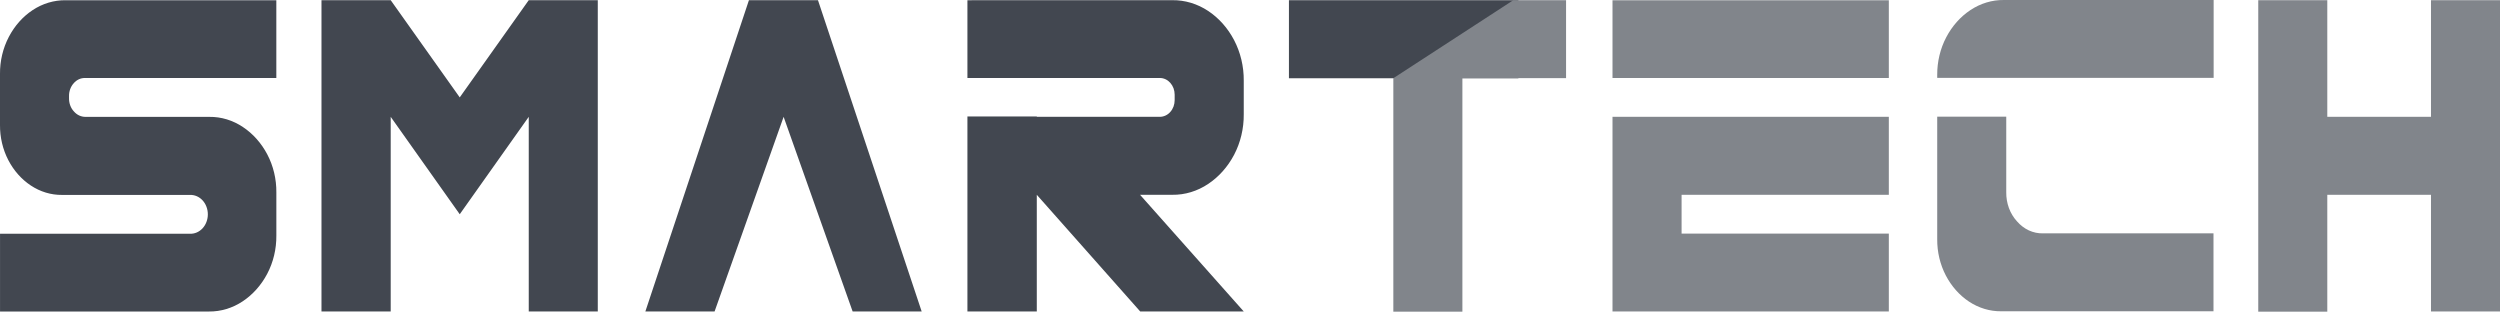
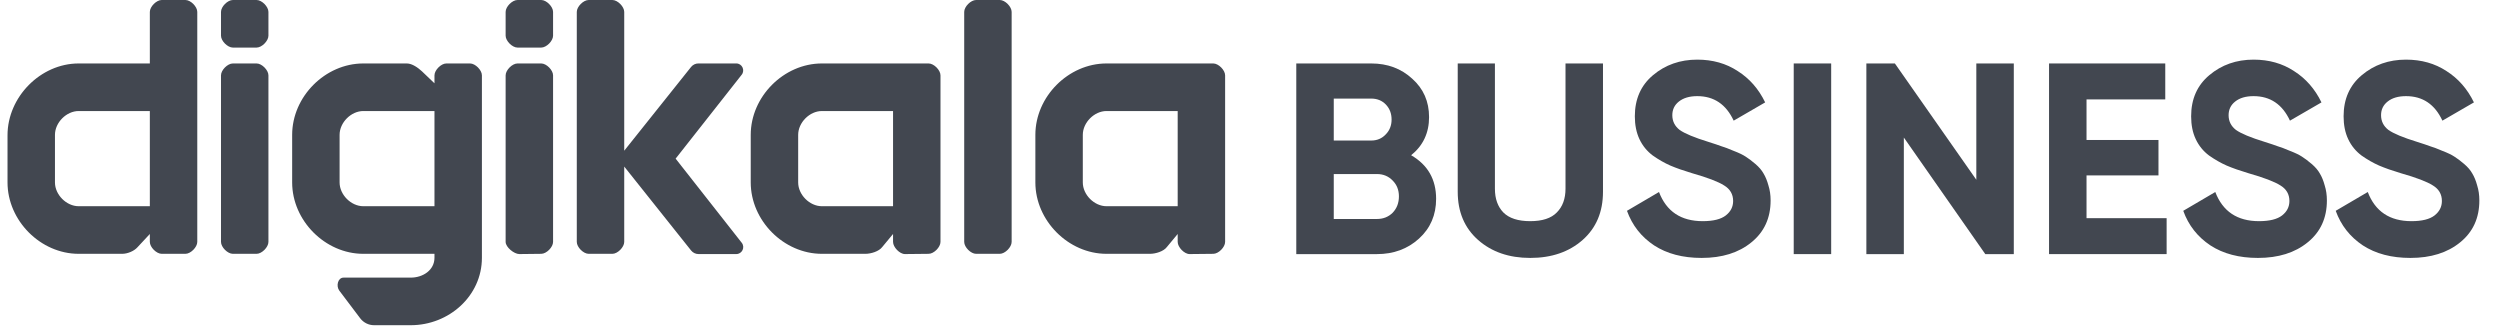
- <svg xmlns="http://www.w3.org/2000/svg" width="96" height="12" viewBox="0 0 96 12" fill="none">
-   <path d="M58.307 0.008H49.495V3.005H58.307V0.008Z" fill="#424750" />
-   <path d="M0 2.844C-0.005 2.342 0.113 1.847 0.34 1.415C0.561 0.992 0.874 0.64 1.249 0.391C1.633 0.136 2.072 0.004 2.518 0.009H10.611V2.995H3.266C3.184 2.993 3.103 3.01 3.028 3.045C2.953 3.08 2.885 3.132 2.829 3.198C2.771 3.262 2.726 3.339 2.695 3.423C2.665 3.507 2.649 3.597 2.651 3.688V3.773C2.649 3.868 2.665 3.961 2.697 4.048C2.729 4.136 2.777 4.214 2.838 4.279C2.896 4.346 2.965 4.399 3.042 4.435C3.118 4.47 3.201 4.488 3.284 4.488H8.039C8.494 4.482 8.941 4.618 9.331 4.88C9.716 5.136 10.037 5.497 10.264 5.93C10.497 6.372 10.617 6.878 10.612 7.392V9.045C10.617 9.562 10.495 10.071 10.26 10.516C10.031 10.95 9.708 11.312 9.322 11.569C8.929 11.831 8.479 11.967 8.022 11.962H0.001V8.976H7.297C7.385 8.979 7.474 8.962 7.557 8.926C7.639 8.89 7.715 8.836 7.779 8.767C7.843 8.697 7.894 8.614 7.928 8.522C7.963 8.43 7.981 8.331 7.981 8.231C7.981 8.13 7.963 8.031 7.928 7.939C7.894 7.847 7.843 7.764 7.779 7.694C7.715 7.625 7.639 7.571 7.557 7.535C7.474 7.499 7.385 7.482 7.297 7.485H2.383C1.961 7.49 1.546 7.364 1.183 7.123C0.826 6.887 0.529 6.552 0.32 6.15C0.106 5.74 -0.004 5.271 0 4.795V2.844ZM17.654 3.74L20.304 0.007H22.955V11.96H20.304V4.486L17.654 8.227L15.003 4.486V11.96H12.345V0.007H15.003L17.654 3.74ZM28.759 0.007H31.41L35.392 11.96H32.741L30.091 4.486L27.44 11.96H24.782L28.759 0.007ZM45.014 0.007C45.5 0.001 45.977 0.144 46.396 0.422C46.806 0.694 47.147 1.079 47.389 1.54C47.636 2.012 47.765 2.551 47.76 3.099V4.389C47.765 4.936 47.636 5.474 47.389 5.945C47.146 6.405 46.805 6.79 46.396 7.062C45.978 7.342 45.5 7.487 45.014 7.48H43.778L47.76 11.96H43.784L39.813 7.48V11.96H37.149V4.473H39.813V4.486H44.537C44.612 4.486 44.686 4.469 44.755 4.437C44.825 4.405 44.887 4.358 44.94 4.298C44.993 4.239 45.035 4.168 45.064 4.09C45.092 4.012 45.107 3.929 45.107 3.844V3.636C45.107 3.552 45.092 3.468 45.064 3.39C45.035 3.313 44.993 3.242 44.94 3.182C44.887 3.123 44.825 3.075 44.755 3.043C44.686 3.011 44.612 2.994 44.537 2.995H37.149V0.009L45.014 0.007Z" fill="#424750" />
-   <path d="M89.368 11.967H86.717V0.007H89.368V4.486H93.35V0.007H96V11.96H93.35V7.481H89.368V11.967ZM53.504 11.967V3.003L58.112 0.007H60.137V3.001H56.156V11.967H53.504ZM72.531 11.96H61.92V4.486H72.531V7.48H64.573V8.971H72.531V11.96ZM85 11.953H76.847C76.412 11.958 75.984 11.829 75.609 11.581C75.242 11.338 74.936 10.992 74.72 10.579C74.5 10.157 74.385 9.675 74.389 9.186V4.48H77.04V7.38C77.037 7.588 77.072 7.795 77.142 7.987C77.213 8.18 77.318 8.353 77.451 8.498C77.58 8.648 77.736 8.767 77.907 8.847C78.079 8.926 78.263 8.965 78.449 8.961H84.998V11.947L85 11.953ZM72.531 2.995H61.92V0.01H72.531V2.995ZM85 2.989H74.389V2.879C74.386 2.37 74.505 1.87 74.735 1.433C74.96 1.002 75.279 0.643 75.661 0.389C76.05 0.13 76.496 -0.005 76.948 0H85.004V2.986L85 2.989Z" fill="#81858B" />
+ <svg xmlns="http://www.w3.org/2000/svg" width="123" height="16" viewBox="0 0 123 16" fill="none">
+   <path fill-rule="evenodd" clip-rule="evenodd" d="M40.437 10.146H43.938V5.463H40.437C39.833 5.463 39.27 6.03 39.27 6.634V8.976C39.27 9.58 39.833 10.146 40.437 10.146ZM54.441 10.146H57.942V5.463H54.441C53.837 5.463 53.274 6.03 53.274 6.634V8.976C53.274 9.58 53.837 10.146 54.441 10.146ZM46.272 3.707V11.902C46.272 12.161 45.947 12.488 45.689 12.488L44.522 12.5C44.264 12.5 43.938 12.161 43.938 11.902V11.512L43.409 12.15C43.247 12.37 42.849 12.488 42.577 12.488H40.437C38.56 12.488 36.936 10.854 36.936 8.976V6.634C36.936 4.755 38.56 3.122 40.437 3.122H45.689C45.947 3.122 46.272 3.449 46.272 3.707ZM60.276 3.707V11.902C60.276 12.161 59.951 12.488 59.693 12.488L58.526 12.5C58.268 12.5 57.942 12.161 57.942 11.902V11.512L57.413 12.15C57.252 12.37 56.853 12.488 56.581 12.488H54.441C52.564 12.488 50.94 10.854 50.94 8.976V6.634C50.94 4.755 52.564 3.122 54.441 3.122H59.693C59.951 3.122 60.276 3.449 60.276 3.707ZM21.376 5.463H17.875C17.271 5.463 16.708 6.03 16.708 6.634V8.976C16.708 9.58 17.271 10.146 17.875 10.146H21.376V5.463ZM23.71 3.707V12.683C23.71 14.562 22.087 16 20.209 16H18.405C18.137 16 17.884 15.874 17.722 15.66L16.695 14.3C16.524 14.074 16.62 13.659 16.903 13.659H20.209C20.813 13.659 21.376 13.287 21.376 12.683V12.488H17.875C15.998 12.488 14.374 10.854 14.374 8.976V6.634C14.374 4.755 15.998 3.122 17.875 3.122H20.015C20.282 3.122 20.574 3.338 20.763 3.512L21.376 4.098V3.707C21.376 3.449 21.702 3.122 21.96 3.122H23.127C23.385 3.122 23.71 3.449 23.71 3.707ZM2.704 8.976C2.704 9.58 3.267 10.146 3.871 10.146H7.372V5.463H3.871C3.267 5.463 2.704 6.03 2.704 6.634V8.976ZM9.123 0C9.381 0 9.706 0.327 9.706 0.585V11.902C9.706 12.161 9.381 12.488 9.123 12.488H7.956C7.697 12.488 7.372 12.161 7.372 11.902V11.512L6.76 12.169C6.595 12.354 6.275 12.488 6.011 12.488H3.871C1.994 12.488 0.37 10.854 0.37 8.976V6.652C0.37 4.773 1.994 3.122 3.871 3.122H7.372V0.585C7.372 0.327 7.697 0 7.956 0H9.123ZM33.241 7.805L36.489 3.68C36.67 3.455 36.51 3.121 36.222 3.121H34.364C34.223 3.121 34.09 3.184 34.002 3.293L30.712 7.415V0.585C30.712 0.327 30.387 0 30.129 0H28.962C28.703 0 28.378 0.327 28.378 0.585V11.902C28.378 12.161 28.703 12.488 28.962 12.488H30.129C30.387 12.488 30.712 12.161 30.712 11.902V8.195L34.003 12.325C34.092 12.436 34.226 12.5 34.367 12.5H36.223C36.512 12.5 36.672 12.166 36.491 11.941L33.241 7.805ZM25.461 0C25.203 0 24.877 0.327 24.877 0.585V1.756C24.877 2.014 25.203 2.341 25.461 2.341H26.628C26.886 2.341 27.211 2.014 27.211 1.756V0.585C27.211 0.327 26.886 0 26.628 0H25.461ZM25.461 3.122C25.203 3.122 24.877 3.449 24.877 3.707V11.902C24.877 12.161 25.294 12.5 25.552 12.5L26.628 12.488C26.886 12.488 27.211 12.161 27.211 11.902V3.707C27.211 3.449 26.886 3.122 26.628 3.122H25.461ZM11.457 0C11.198 0 10.873 0.327 10.873 0.585V1.756C10.873 2.014 11.198 2.341 11.457 2.341H12.624C12.882 2.341 13.207 2.014 13.207 1.756V0.585C13.207 0.327 12.882 0 12.624 0H11.457ZM11.457 3.122C11.198 3.122 10.873 3.449 10.873 3.707V11.902C10.873 12.161 11.198 12.488 11.457 12.488H12.624C12.882 12.488 13.207 12.161 13.207 11.902V3.707C13.207 3.449 12.882 3.122 12.624 3.122H11.457ZM49.773 0.585V11.902C49.773 12.161 49.448 12.488 49.19 12.488H48.023C47.764 12.488 47.439 12.161 47.439 11.902V0.585C47.439 0.327 47.764 0 48.023 0H49.19C49.448 0 49.773 0.327 49.773 0.585Z" fill="#424750" />
+   <path d="M69.428 7.638C70.247 8.111 70.657 8.826 70.657 9.782C70.657 10.577 70.376 11.229 69.815 11.739C69.254 12.248 68.564 12.502 67.745 12.502H63.777V3.122H67.464C68.266 3.122 68.938 3.372 69.481 3.872C70.034 4.364 70.31 4.993 70.31 5.762C70.31 6.539 70.016 7.164 69.428 7.638ZM67.464 4.85H65.621V6.914H67.464C67.749 6.914 67.985 6.816 68.172 6.619C68.368 6.423 68.466 6.177 68.466 5.882C68.466 5.588 68.373 5.342 68.186 5.145C67.999 4.949 67.758 4.85 67.464 4.85ZM67.745 10.774C68.056 10.774 68.315 10.671 68.52 10.466C68.725 10.251 68.827 9.983 68.827 9.661C68.827 9.349 68.725 9.09 68.52 8.884C68.315 8.67 68.056 8.563 67.745 8.563H65.621V10.774H67.745Z" fill="#424750" />
+   <path d="M75.287 12.69C74.245 12.69 73.39 12.395 72.722 11.806C72.054 11.216 71.72 10.425 71.72 9.434V3.122H73.55V9.286C73.55 9.778 73.688 10.166 73.964 10.452C74.249 10.738 74.69 10.881 75.287 10.881C75.884 10.881 76.32 10.738 76.596 10.452C76.881 10.166 77.023 9.778 77.023 9.286V3.122H78.867V9.434C78.867 10.425 78.533 11.216 77.865 11.806C77.197 12.395 76.338 12.69 75.287 12.69Z" fill="#424750" />
+   <path d="M83.72 12.69C82.794 12.69 82.015 12.485 81.383 12.074C80.75 11.654 80.305 11.086 80.047 10.372L81.623 9.447C81.988 10.403 82.705 10.881 83.774 10.881C84.29 10.881 84.669 10.787 84.909 10.6C85.15 10.412 85.27 10.175 85.27 9.889C85.27 9.559 85.123 9.304 84.829 9.125C84.535 8.938 84.01 8.737 83.253 8.522C82.834 8.397 82.478 8.272 82.184 8.147C81.899 8.022 81.61 7.857 81.316 7.651C81.031 7.437 80.813 7.169 80.661 6.847C80.51 6.526 80.434 6.15 80.434 5.722C80.434 4.873 80.733 4.198 81.329 3.698C81.935 3.189 82.661 2.934 83.507 2.934C84.264 2.934 84.927 3.122 85.497 3.497C86.076 3.863 86.526 4.377 86.846 5.038L85.297 5.936C84.923 5.132 84.326 4.73 83.507 4.73C83.124 4.73 82.821 4.819 82.598 4.998C82.385 5.168 82.278 5.391 82.278 5.668C82.278 5.963 82.398 6.204 82.638 6.392C82.888 6.57 83.36 6.767 84.054 6.981C84.339 7.071 84.553 7.142 84.696 7.196C84.847 7.24 85.047 7.316 85.297 7.423C85.555 7.522 85.751 7.616 85.885 7.705C86.027 7.794 86.187 7.915 86.365 8.067C86.543 8.219 86.677 8.375 86.766 8.536C86.864 8.697 86.944 8.893 87.007 9.125C87.078 9.349 87.114 9.594 87.114 9.863C87.114 10.729 86.797 11.417 86.165 11.926C85.542 12.435 84.727 12.69 83.72 12.69Z" fill="#424750" />
+   <path d="M88.251 3.122H90.094V12.502H88.251V3.122Z" fill="#424750" />
+   <path d="M97.235 3.122H99.079V12.502H97.676L93.669 6.767V12.502H91.825V3.122H93.228L97.235 8.844V3.122Z" fill="#424750" />
+   <path d="M102.657 10.734H106.598V12.502H100.813V3.122H106.531V4.891H102.657V6.887H106.197V8.63H102.657V10.734Z" fill="#424750" />
+   <path d="M111.09 12.69C110.164 12.69 109.384 12.485 108.752 12.074C108.12 11.654 107.674 11.086 107.416 10.372L108.992 9.447C109.358 10.403 110.075 10.881 111.143 10.881C111.66 10.881 112.038 10.787 112.279 10.6C112.519 10.412 112.639 10.175 112.639 9.889C112.639 9.559 112.492 9.304 112.199 9.125C111.905 8.938 111.379 8.737 110.622 8.522C110.204 8.397 109.847 8.272 109.554 8.147C109.269 8.022 108.979 7.857 108.685 7.651C108.4 7.437 108.182 7.169 108.031 6.847C107.879 6.526 107.804 6.15 107.804 5.722C107.804 4.873 108.102 4.198 108.699 3.698C109.304 3.189 110.03 2.934 110.876 2.934C111.633 2.934 112.297 3.122 112.866 3.497C113.445 3.863 113.895 4.377 114.216 5.038L112.666 5.936C112.292 5.132 111.695 4.73 110.876 4.73C110.493 4.73 110.19 4.819 109.968 4.998C109.754 5.168 109.647 5.391 109.647 5.668C109.647 5.963 109.767 6.204 110.008 6.392C110.257 6.57 110.729 6.767 111.424 6.981C111.709 7.071 111.922 7.142 112.065 7.196C112.216 7.24 112.417 7.316 112.666 7.423C112.924 7.522 113.12 7.616 113.254 7.705C113.396 7.794 113.557 7.915 113.735 8.067C113.913 8.219 114.046 8.375 114.136 8.536C114.234 8.697 114.314 8.893 114.376 9.125C114.447 9.349 114.483 9.594 114.483 9.863C114.483 10.729 114.167 11.417 113.534 11.926C112.911 12.435 112.096 12.69 111.09 12.69Z" fill="#424750" />
+   <path d="M118.591 12.69C117.665 12.69 116.885 12.485 116.253 12.074C115.621 11.654 115.176 11.086 114.917 10.372L116.494 9.447C116.859 10.403 117.576 10.881 118.644 10.881C119.161 10.881 119.539 10.787 119.78 10.6C120.02 10.412 120.141 10.175 120.141 9.889C120.141 9.559 119.994 9.304 119.7 9.125C119.406 8.938 118.88 8.737 118.123 8.522C117.705 8.397 117.349 8.272 117.055 8.147C116.77 8.022 116.48 7.857 116.186 7.651C115.901 7.437 115.683 7.169 115.532 6.847C115.38 6.526 115.305 6.15 115.305 5.722C115.305 4.873 115.603 4.198 116.2 3.698C116.805 3.189 117.531 2.934 118.377 2.934C119.134 2.934 119.798 3.122 120.368 3.497C120.946 3.863 121.396 4.377 121.717 5.038L120.167 5.936C119.793 5.132 119.197 4.73 118.377 4.73C117.994 4.73 117.691 4.819 117.469 4.998C117.255 5.168 117.148 5.391 117.148 5.668C117.148 5.963 117.268 6.204 117.509 6.392C117.758 6.57 118.23 6.767 118.925 6.981C119.21 7.071 119.424 7.142 119.566 7.196C119.717 7.24 119.918 7.316 120.167 7.423C120.426 7.522 120.621 7.616 120.755 7.705C120.898 7.794 121.058 7.915 121.236 8.067C121.414 8.219 121.548 8.375 121.637 8.536C121.735 8.697 121.815 8.893 121.877 9.125C121.948 9.349 121.984 9.594 121.984 9.863C121.984 10.729 121.668 11.417 121.036 11.926C120.412 12.435 119.597 12.69 118.591 12.69Z" fill="#424750" />
</svg>
